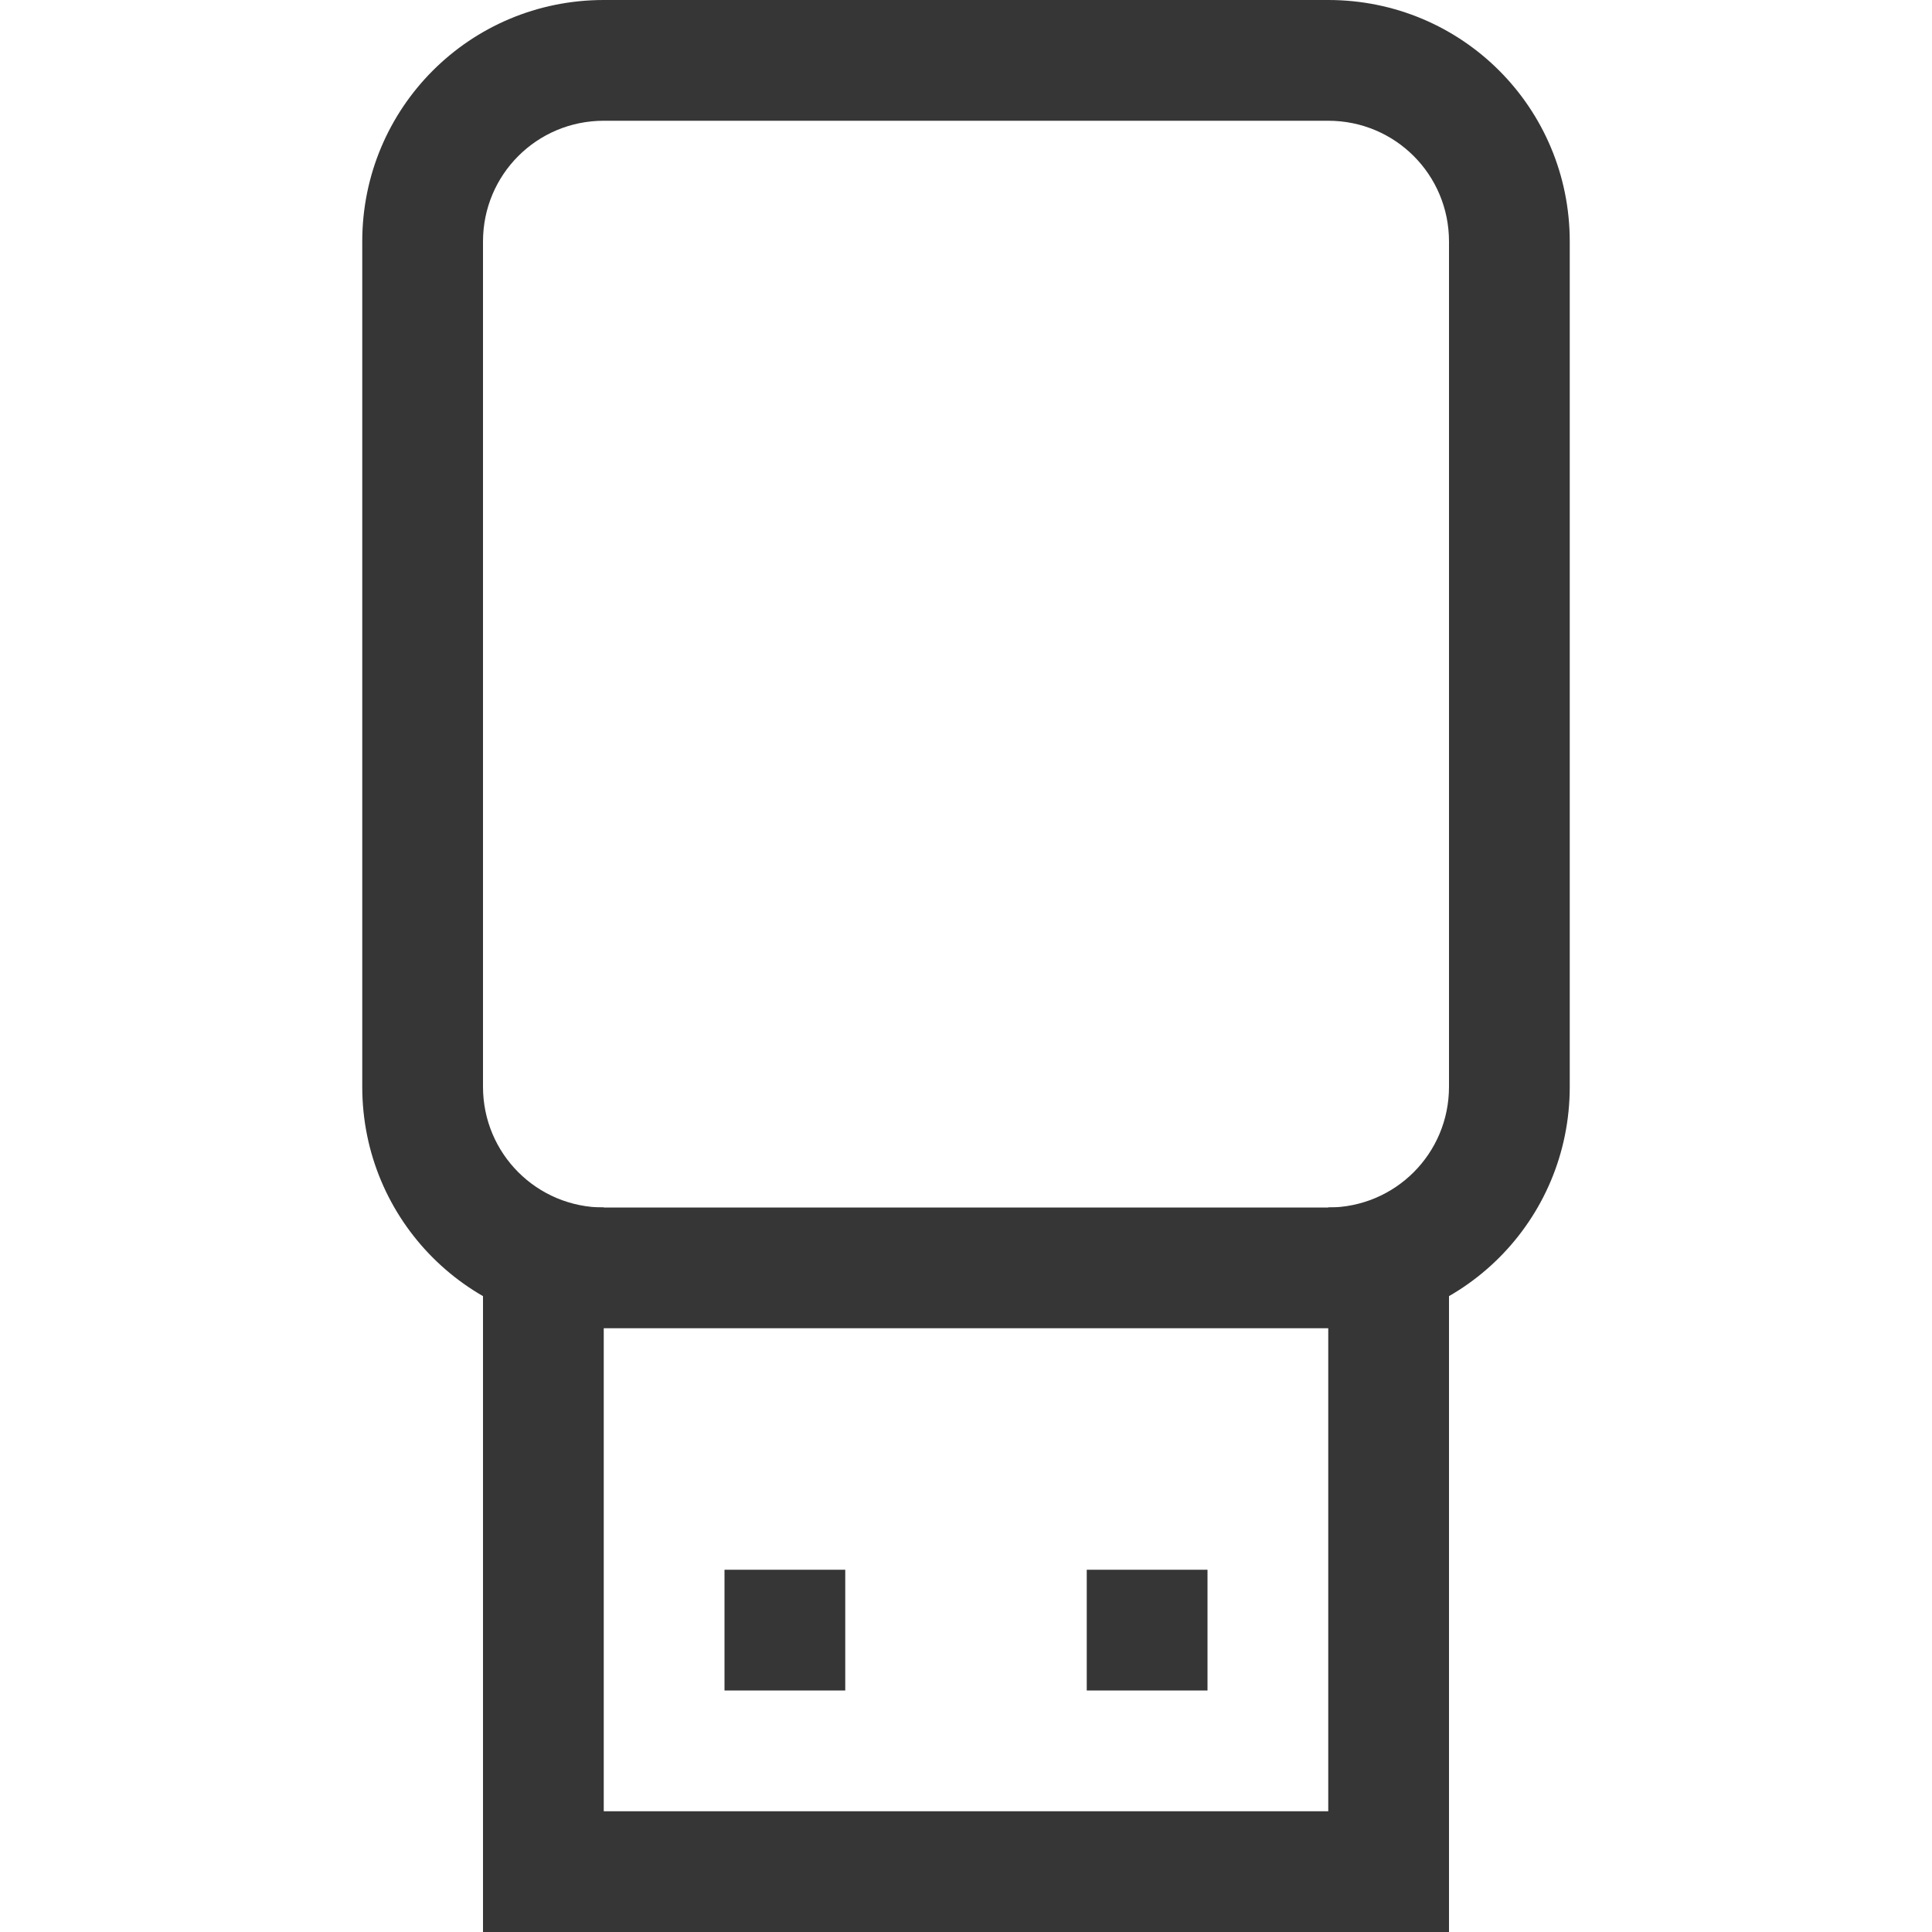
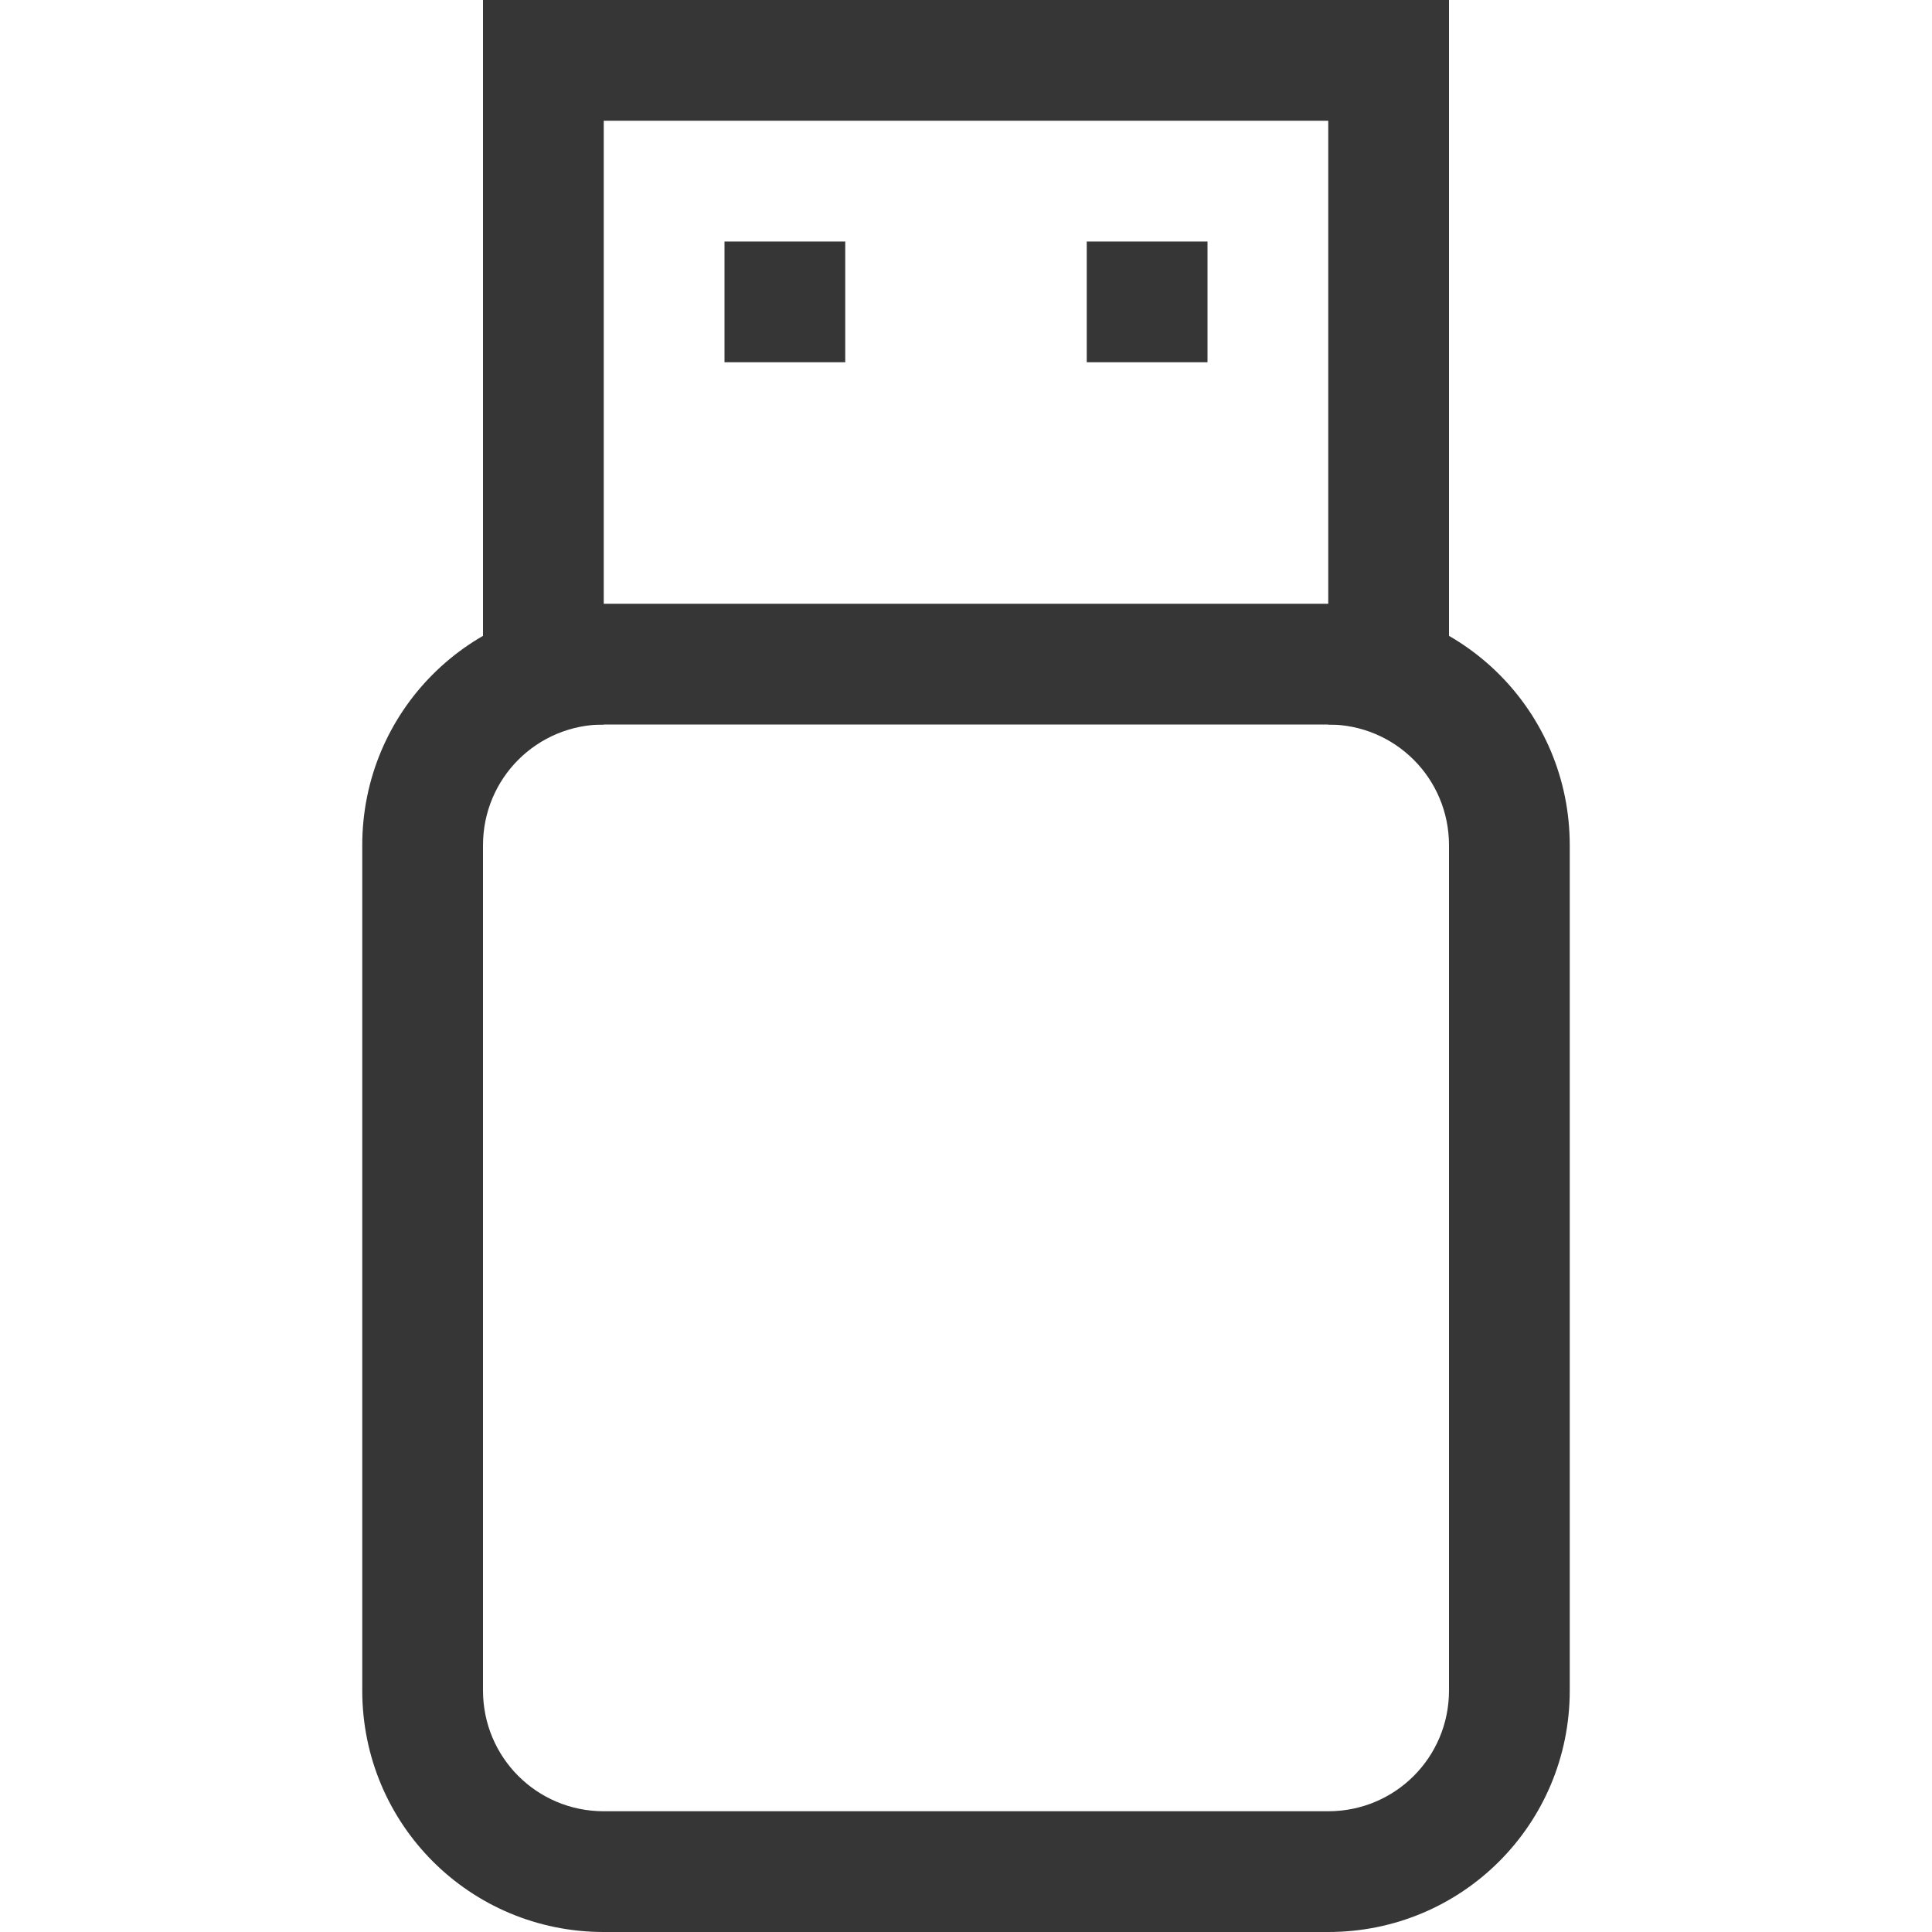
<svg xmlns="http://www.w3.org/2000/svg" width="16" height="16" version="1.1">
-   <g fill="#363636">
-     <path d="m4 10v6h8v-6h-1v5h-6v-5h-1z" fill-rule="evenodd" style="paint-order:normal" />
-     <path d="m5 0c-1.108 0-2 0.892-2 2v7c0 1.108 0.892 2 2 2h6c1.108 0 2-0.892 2-2v-7c0-1.108-0.892-2-2-2h-6zm0 1h6c0.554 0 1 0.446 1 1v7c0 0.554-0.446 1-1 1h-6c-0.554 0-1-0.446-1-1v-7c0-0.554 0.446-1 1-1z" fill-rule="evenodd" style="paint-order:normal" />
+   <g transform="matrix(1,0,0,-1,0,16)" fill="#363636">
+     <path d="m4 10v6h8v-6h-1v5h-6v-5z" fill-rule="evenodd" style="paint-order:normal" />
+     <path d="m5 0c-1.108 0-2 0.892-2 2v7c0 1.108 0.892 2 2 2h6c1.108 0 2-0.892 2-2v-7c0-1.108-0.892-2-2-2zm0 1h6c0.554 0 1 0.446 1 1v7c0 0.554-0.446 1-1 1h-6c-0.554 0-1-0.446-1-1v-7c0-0.554 0.446-1 1-1z" fill-rule="evenodd" style="paint-order:normal" />
    <rect x="6" y="13" width="1" height="1" rx="0" ry="0" stroke-linecap="round" stroke-linejoin="round" />
    <rect x="9" y="13" width="1" height="1" rx="0" ry="0" stroke-linecap="round" stroke-linejoin="round" />
  </g>
</svg>
